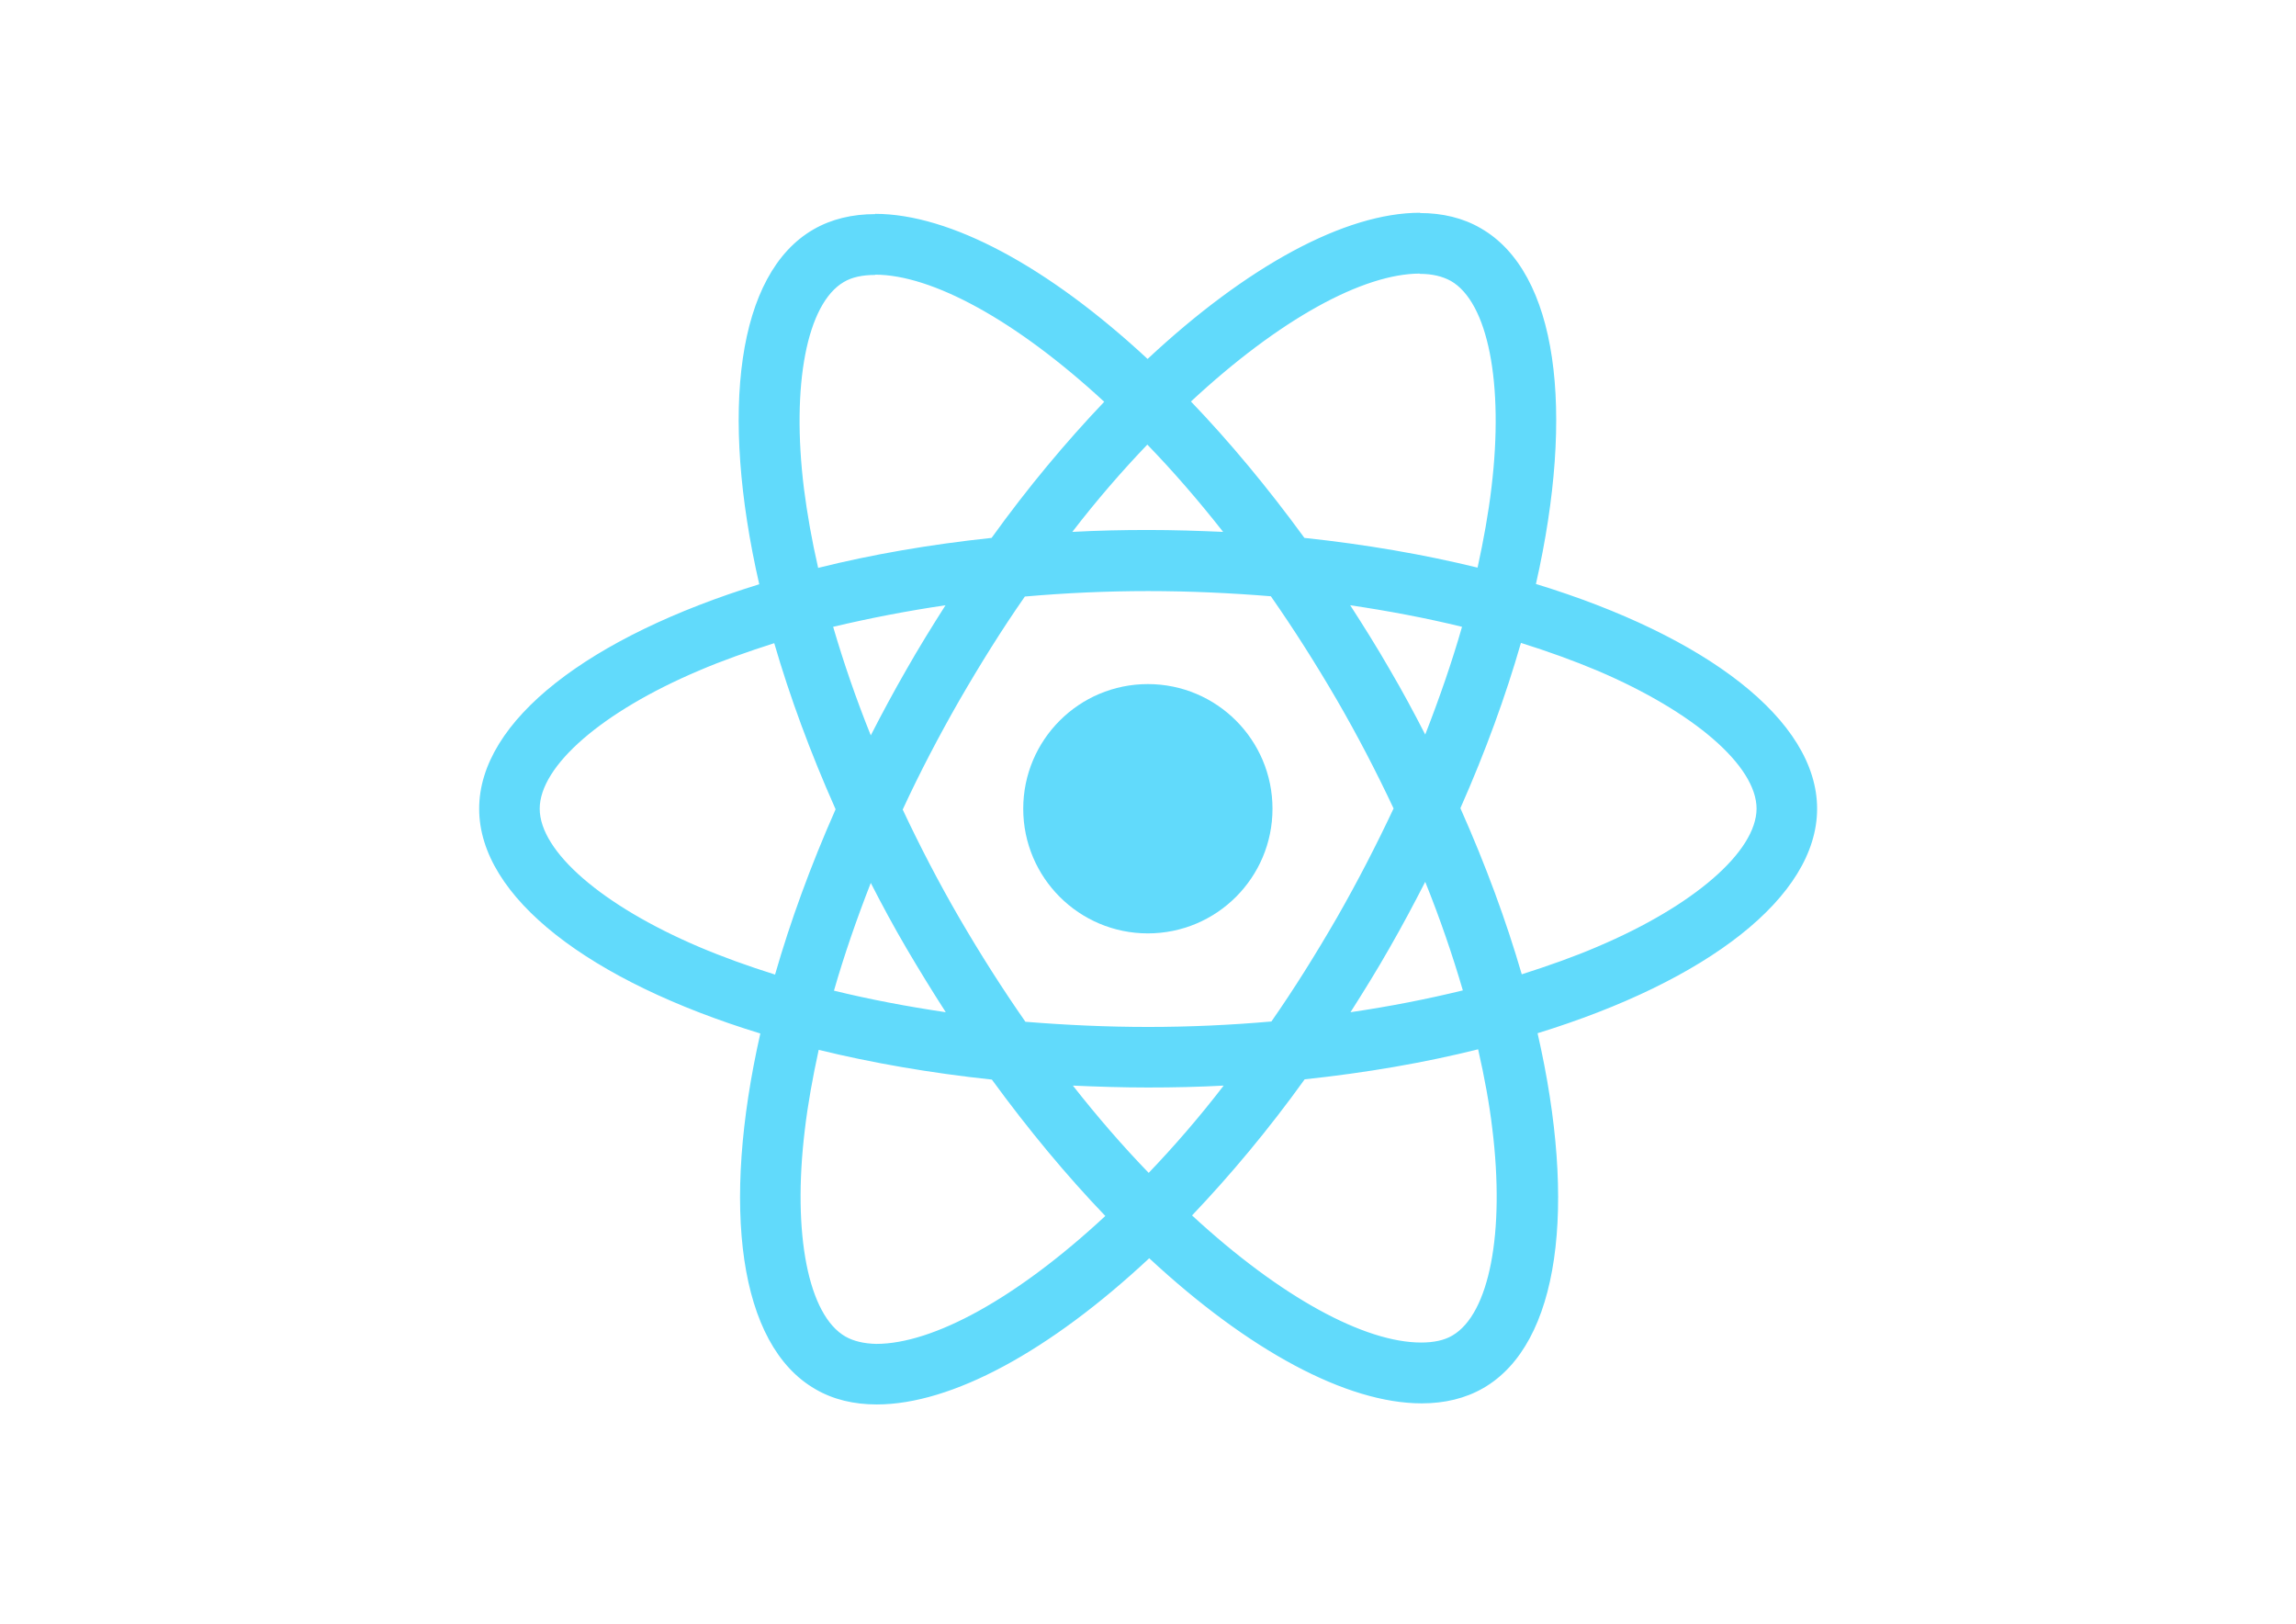
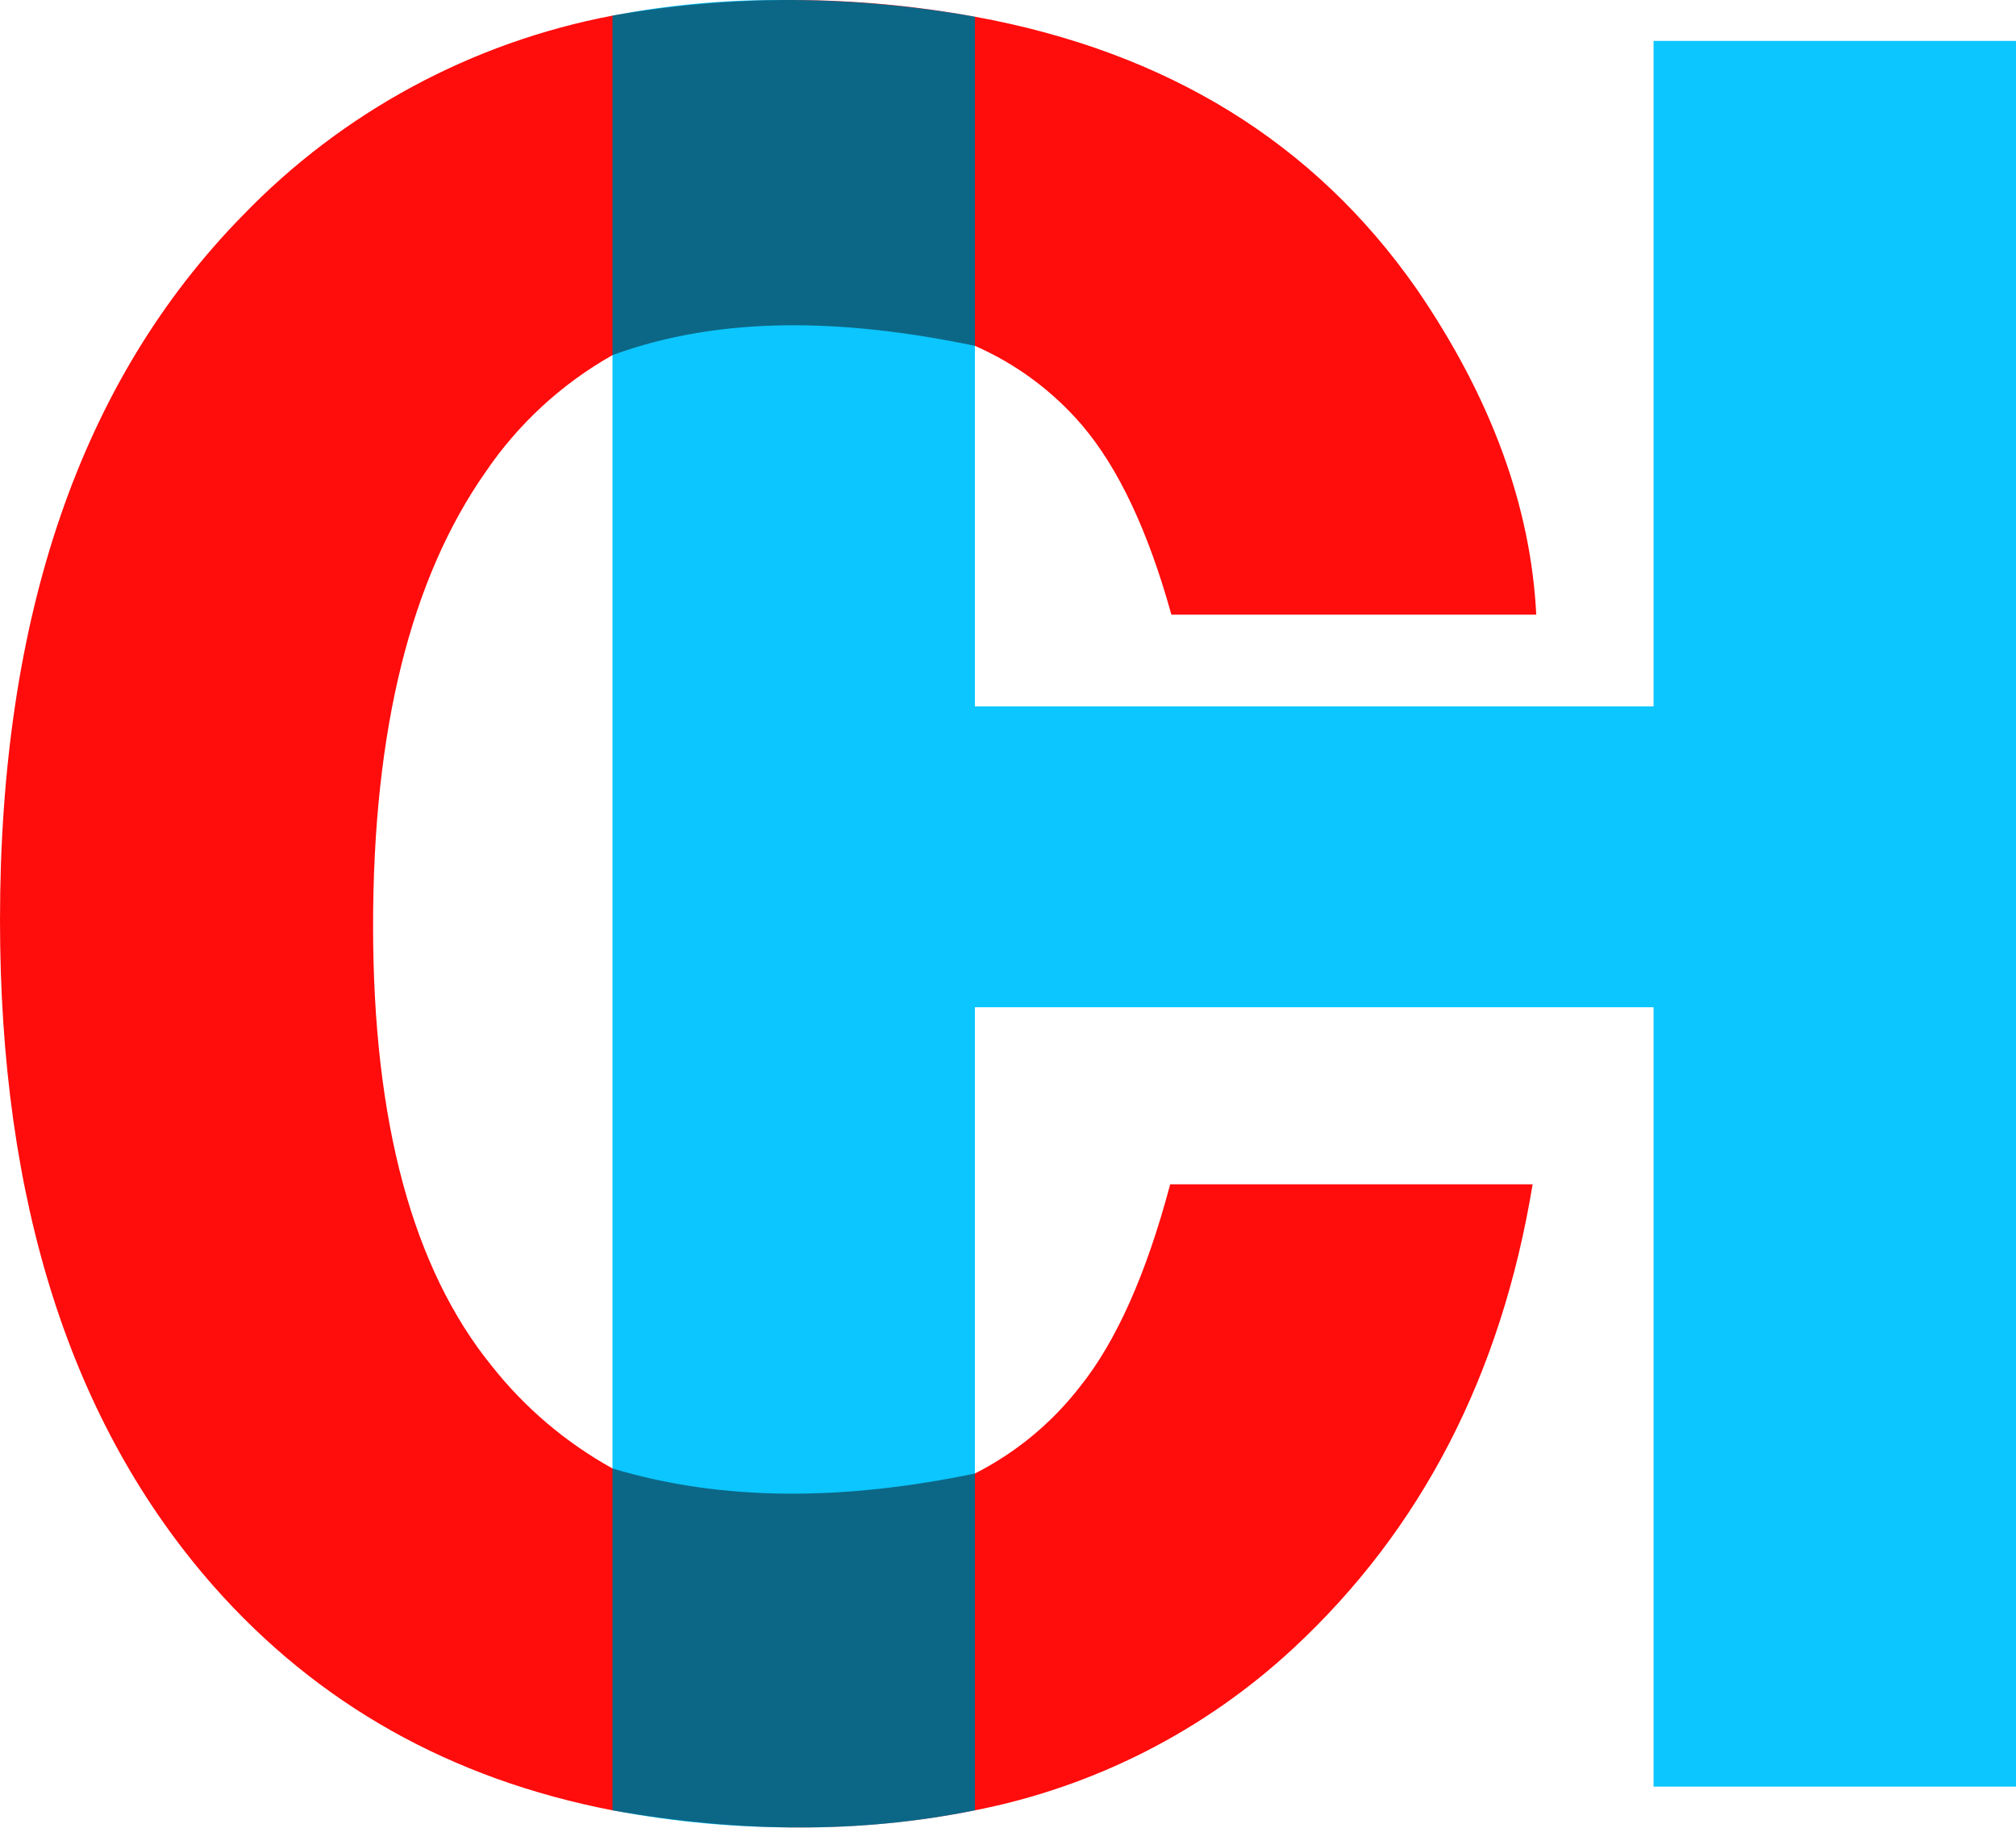
- <svg xmlns="http://www.w3.org/2000/svg" viewBox="0 0 841.9 595.3">
-   <g fill="#61DAFB">
-     <path d="M666.3 296.5c0-32.5-40.7-63.3-103.1-82.4 14.4-63.6 8-114.2-20.2-130.4-6.5-3.8-14.1-5.6-22.4-5.6v22.3c4.6 0 8.3.9 11.4 2.6 13.6 7.8 19.5 37.5 14.9 75.7-1.1 9.4-2.9 19.3-5.1 29.4-19.6-4.8-41-8.5-63.5-10.9-13.5-18.5-27.5-35.3-41.6-50 32.6-30.3 63.2-46.9 84-46.9V78c-27.5 0-63.5 19.6-99.9 53.6-36.4-33.8-72.4-53.2-99.9-53.2v22.3c20.7 0 51.4 16.5 84 46.6-14 14.7-28 31.4-41.3 49.9-22.6 2.4-44 6.1-63.6 11-2.3-10-4-19.7-5.2-29-4.7-38.2 1.1-67.9 14.6-75.8 3-1.8 6.9-2.6 11.5-2.6V78.5c-8.4 0-16 1.8-22.6 5.6-28.1 16.2-34.4 66.7-19.9 130.1-62.2 19.2-102.7 49.9-102.7 82.3 0 32.5 40.7 63.3 103.1 82.4-14.4 63.6-8 114.2 20.2 130.4 6.5 3.8 14.1 5.6 22.5 5.6 27.5 0 63.5-19.6 99.9-53.6 36.4 33.8 72.4 53.2 99.9 53.2 8.4 0 16-1.8 22.6-5.6 28.1-16.2 34.4-66.7 19.9-130.1 62-19.1 102.5-49.9 102.5-82.3zm-130.2-66.7c-3.7 12.9-8.3 26.2-13.5 39.5-4.1-8-8.4-16-13.1-24-4.6-8-9.5-15.8-14.4-23.4 14.2 2.1 27.9 4.7 41 7.9zm-45.8 106.5c-7.8 13.5-15.8 26.3-24.1 38.2-14.9 1.3-30 2-45.2 2-15.1 0-30.2-.7-45-1.9-8.3-11.9-16.4-24.6-24.2-38-7.6-13.1-14.5-26.4-20.8-39.8 6.2-13.4 13.2-26.8 20.7-39.9 7.8-13.5 15.8-26.3 24.1-38.2 14.9-1.3 30-2 45.2-2 15.1 0 30.2.7 45 1.9 8.3 11.9 16.4 24.6 24.2 38 7.6 13.1 14.5 26.4 20.8 39.8-6.3 13.4-13.2 26.8-20.7 39.9zm32.3-13c5.4 13.4 10 26.8 13.8 39.8-13.1 3.2-26.9 5.9-41.2 8 4.9-7.7 9.8-15.6 14.4-23.7 4.6-8 8.9-16.1 13-24.1zM421.2 430c-9.3-9.6-18.6-20.3-27.8-32 9 .4 18.2.7 27.5.7 9.4 0 18.7-.2 27.8-.7-9 11.7-18.3 22.4-27.5 32zm-74.4-58.9c-14.2-2.1-27.9-4.7-41-7.9 3.7-12.9 8.3-26.2 13.5-39.5 4.1 8 8.4 16 13.1 24 4.7 8 9.5 15.8 14.4 23.4zM420.7 163c9.3 9.6 18.6 20.3 27.8 32-9-.4-18.2-.7-27.5-.7-9.4 0-18.7.2-27.8.7 9-11.7 18.3-22.4 27.5-32zm-74 58.9c-4.9 7.7-9.8 15.6-14.4 23.7-4.6 8-8.9 16-13 24-5.4-13.4-10-26.8-13.8-39.8 13.1-3.1 26.9-5.8 41.2-7.9zm-90.5 125.2c-35.4-15.1-58.3-34.9-58.3-50.6 0-15.7 22.9-35.6 58.3-50.6 8.6-3.7 18-7 27.7-10.1 5.7 19.6 13.2 40 22.5 60.9-9.2 20.8-16.6 41.1-22.2 60.6-9.9-3.1-19.3-6.5-28-10.2zM310 490c-13.6-7.8-19.5-37.5-14.9-75.7 1.1-9.4 2.9-19.3 5.1-29.4 19.6 4.8 41 8.5 63.5 10.9 13.5 18.5 27.5 35.3 41.6 50-32.6 30.3-63.2 46.9-84 46.9-4.5-.1-8.3-1-11.3-2.7zm237.2-76.2c4.7 38.2-1.1 67.9-14.6 75.8-3 1.8-6.9 2.6-11.5 2.6-20.7 0-51.4-16.5-84-46.6 14-14.7 28-31.4 41.3-49.9 22.6-2.4 44-6.1 63.6-11 2.3 10.1 4.1 19.8 5.2 29.1zm38.5-66.7c-8.6 3.7-18 7-27.7 10.1-5.7-19.6-13.2-40-22.5-60.9 9.2-20.8 16.6-41.1 22.2-60.6 9.9 3.1 19.3 6.5 28.1 10.2 35.4 15.1 58.3 34.9 58.3 50.6-.1 15.7-23 35.6-58.4 50.6zM320.8 78.4z" />
-     <circle cx="420.9" cy="296.5" r="45.7" />
-     <path d="M520.5 78.1z" />
+ <svg xmlns="http://www.w3.org/2000/svg" viewBox="0 0 299.2 271.23">
+   <defs>
+     <style>.cls-1{isolation:isolate;}.cls-2{fill:red;}.cls-2,.cls-3{opacity:0.95;mix-blend-mode:color;}.cls-3{fill:#00c4ff;}</style>
+   </defs>
+   <g class="cls-1">
+     <g id="Ebene_2" data-name="Ebene 2">
+       <g id="Ebene_1-2" data-name="Ebene 1">
+         <path class="cls-2" d="M144.69,268.69a96.77,96.77,0,0,0,47.21-24q28.6-26.53,35.56-68.91H173.67q-5.32,20-13.41,30.06a46.13,46.13,0,0,1-15.57,12.86c-19.22,4-37.29,4.22-53.79-.75A59.71,59.71,0,0,1,73,202.76q-17.62-21.7-17.63-65.3t16.7-67.41A56.06,56.06,0,0,1,90.9,52.71c16.1-5.91,34.34-5.43,53.79-1.38a44.46,44.46,0,0,1,15.9,11.78q8.08,9.48,13.26,28.12H228Q226.78,67,210.25,42.89,187.51,10.3,144.69,2.48A151.94,151.94,0,0,0,90.9,2.32,102.9,102.9,0,0,0,36,32Q0,68.74,0,136.58q0,62.76,31.65,98.79,23.24,26.34,59.25,33.32C110.23,272.11,128.14,272.05,144.69,268.69Z" />
+         <path class="cls-3" d="M245.41,6.07v98.78H144.69V2.48a161.32,161.32,0,0,0-29-2.48A128.2,128.2,0,0,0,90.9,2.32V268.69a144.79,144.79,0,0,0,27.7,2.54,128.87,128.87,0,0,0,26.09-2.54V149.5H245.41V265.17H299.2V6.07Z" />
+       </g>
+     </g>
  </g>
</svg>
